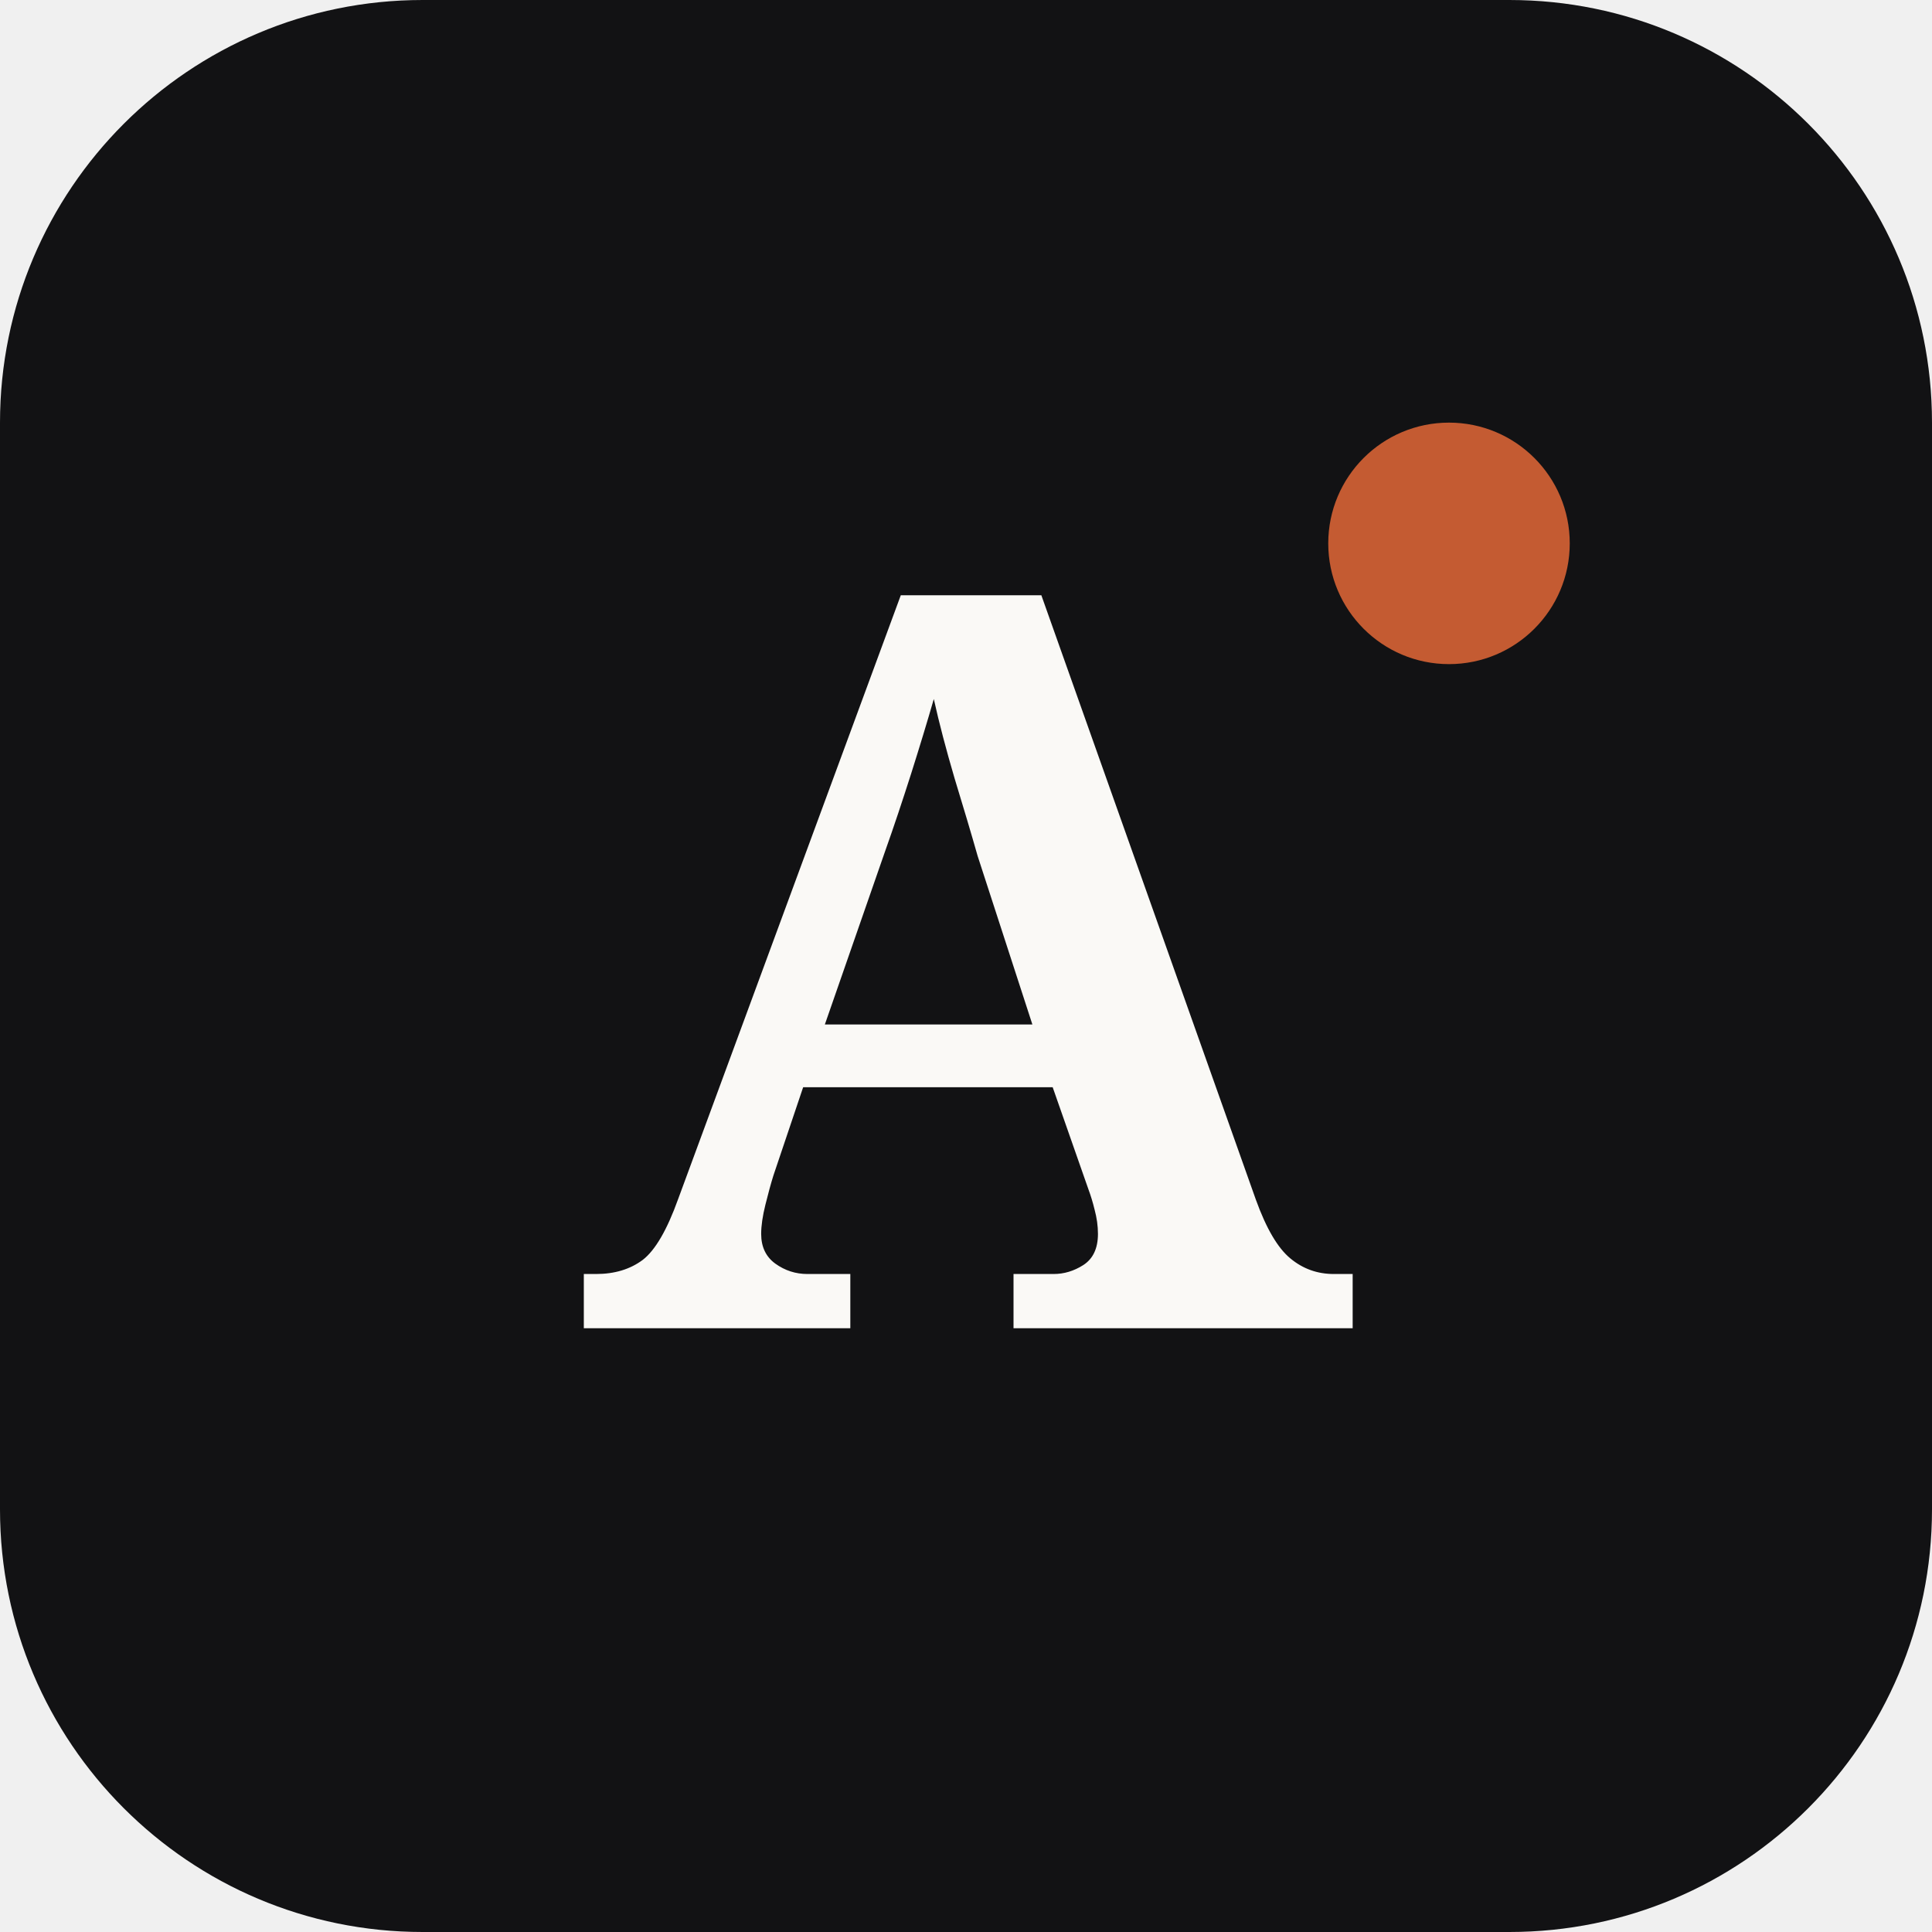
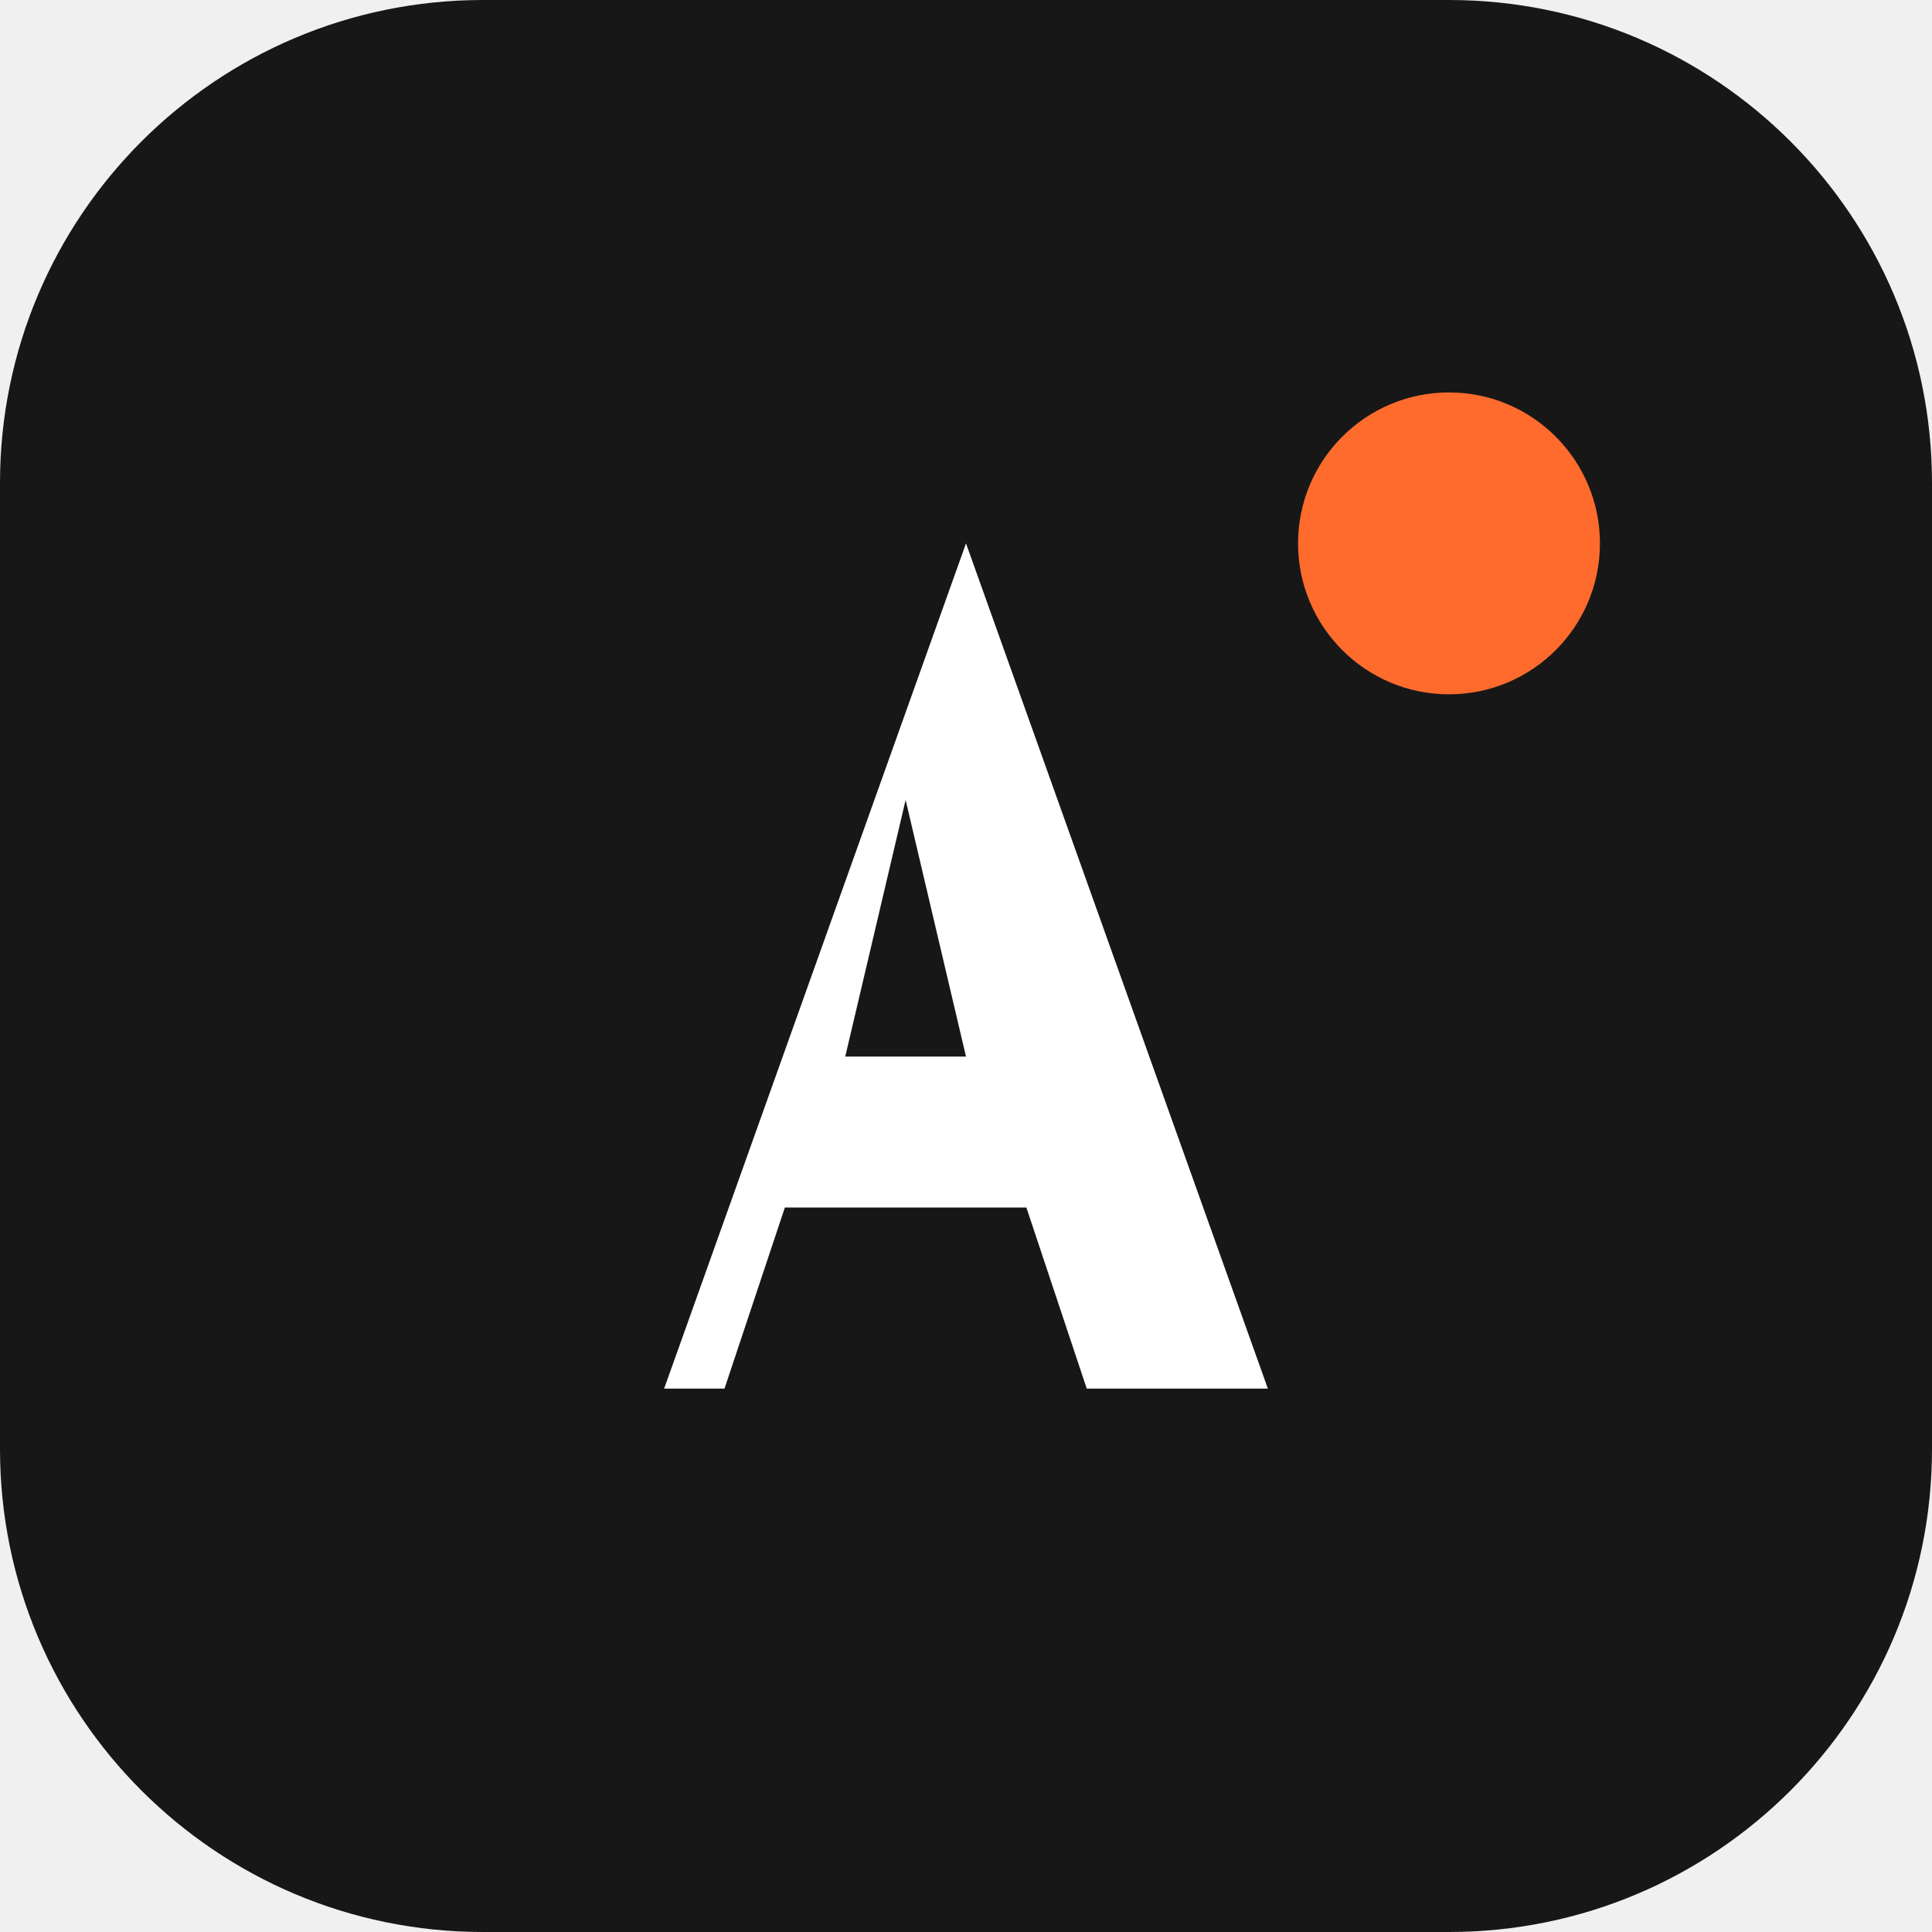
<svg xmlns="http://www.w3.org/2000/svg" viewBox="0 0 64 64" fill="none">
-   <rect width="64" height="64" rx="14" fill="#121214" />
-   <text x="32" y="44" font-family="'Playfair Display', Georgia, serif" font-size="34" font-weight="700" fill="#FAF9F6" text-anchor="middle" letter-spacing="0">A</text>
-   <circle cx="48" cy="18" r="4" fill="#C45B32" />
+   <rect width="64" height="64" rx="16" fill="#171717" />
+   <circle cx="48" cy="18" r="5" fill="#FF6B2C" />
+   <path d="M22 46L32 18L42 46H36L34 40H26L24 46H22ZM28 35H32L30 26.5L28 35Z" fill="#FFFFFF" />
</svg>
